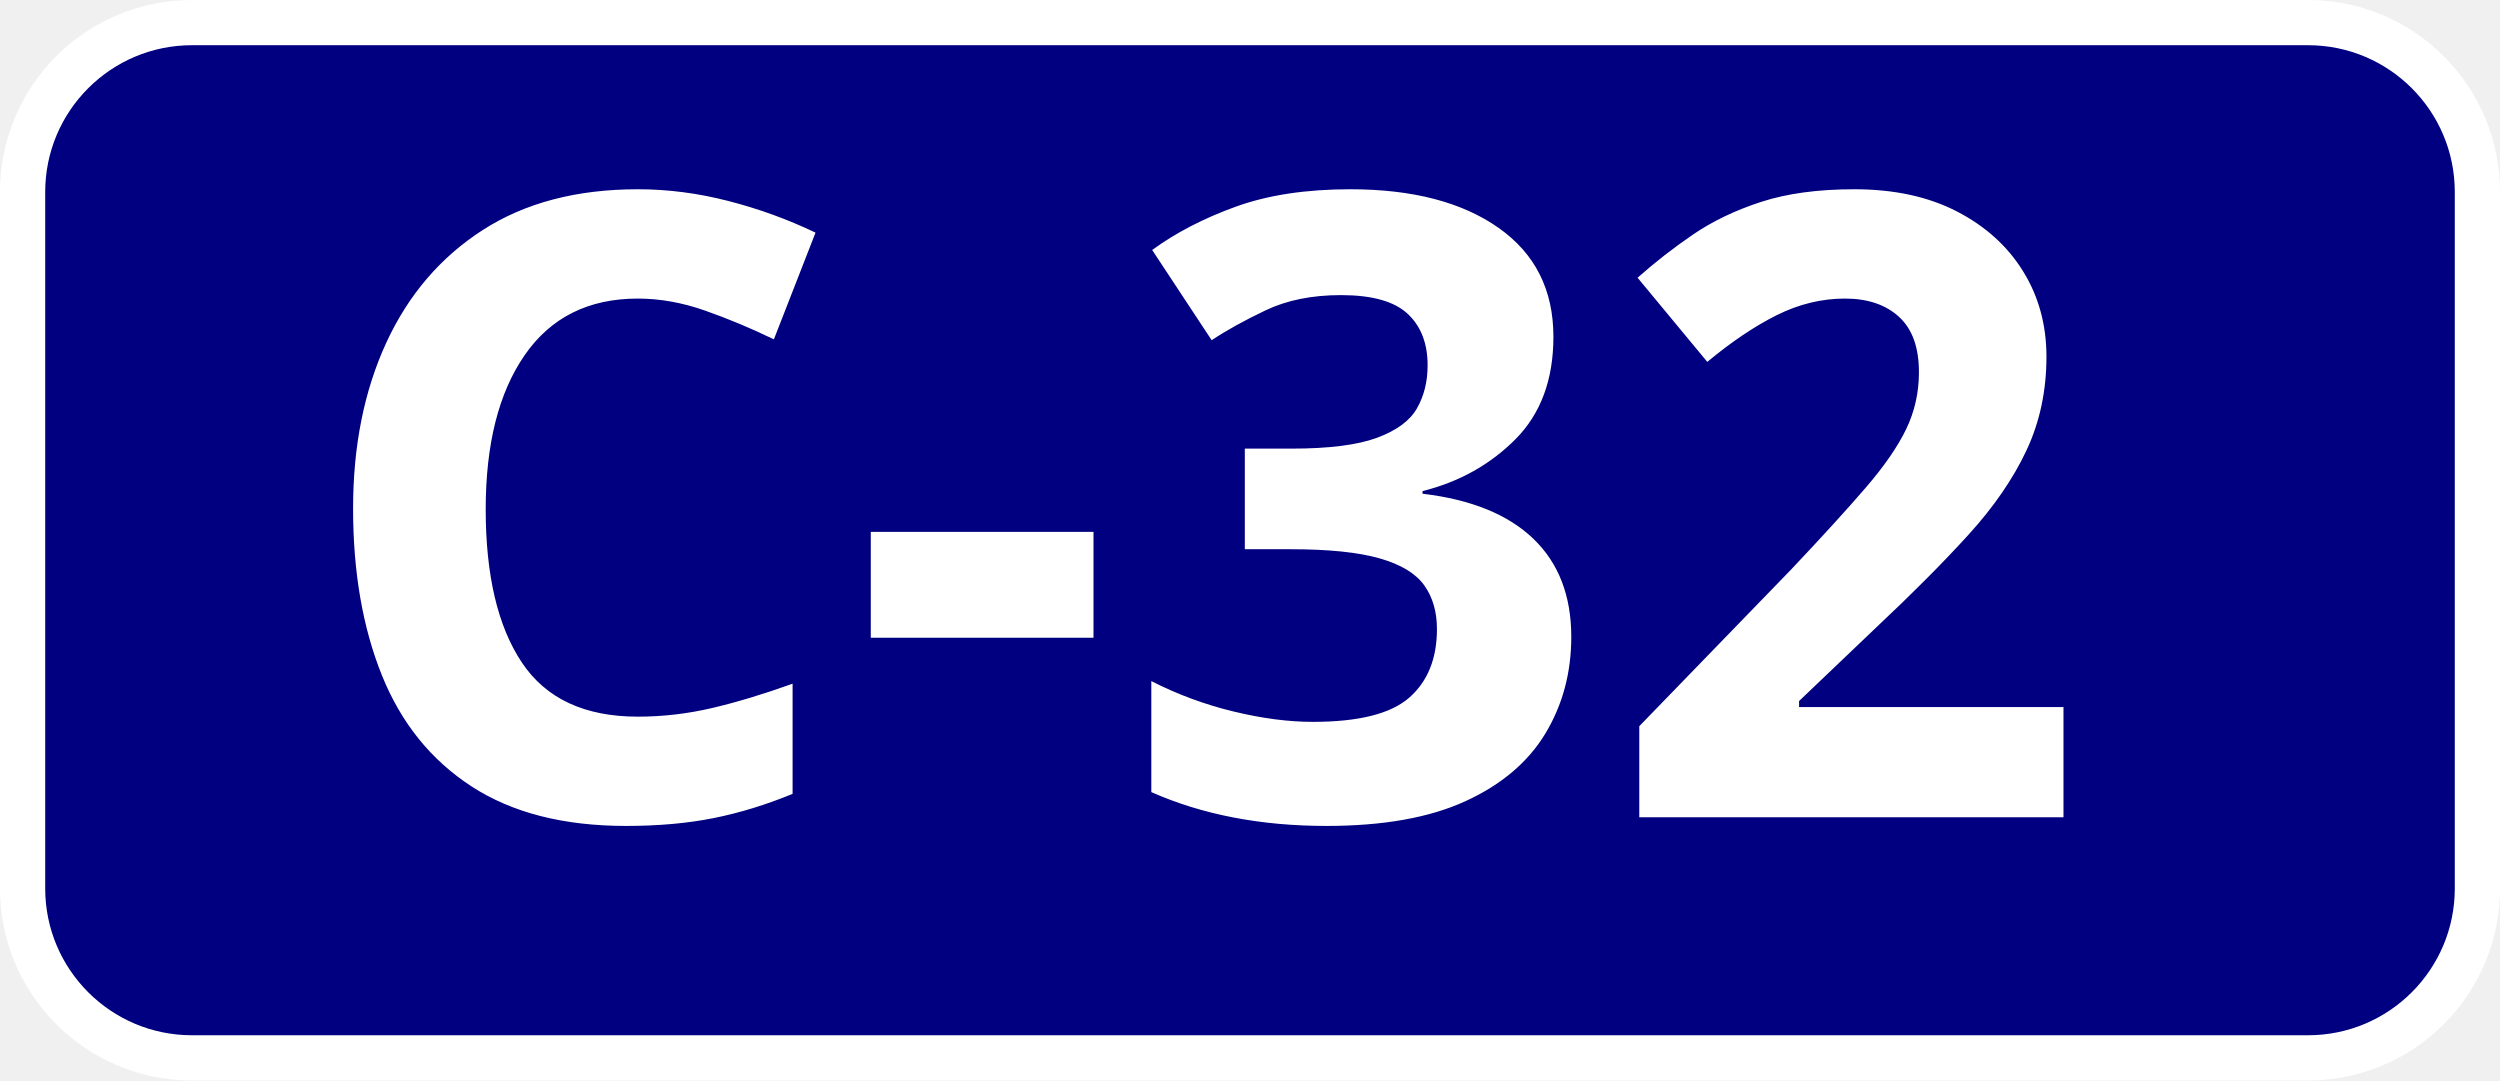
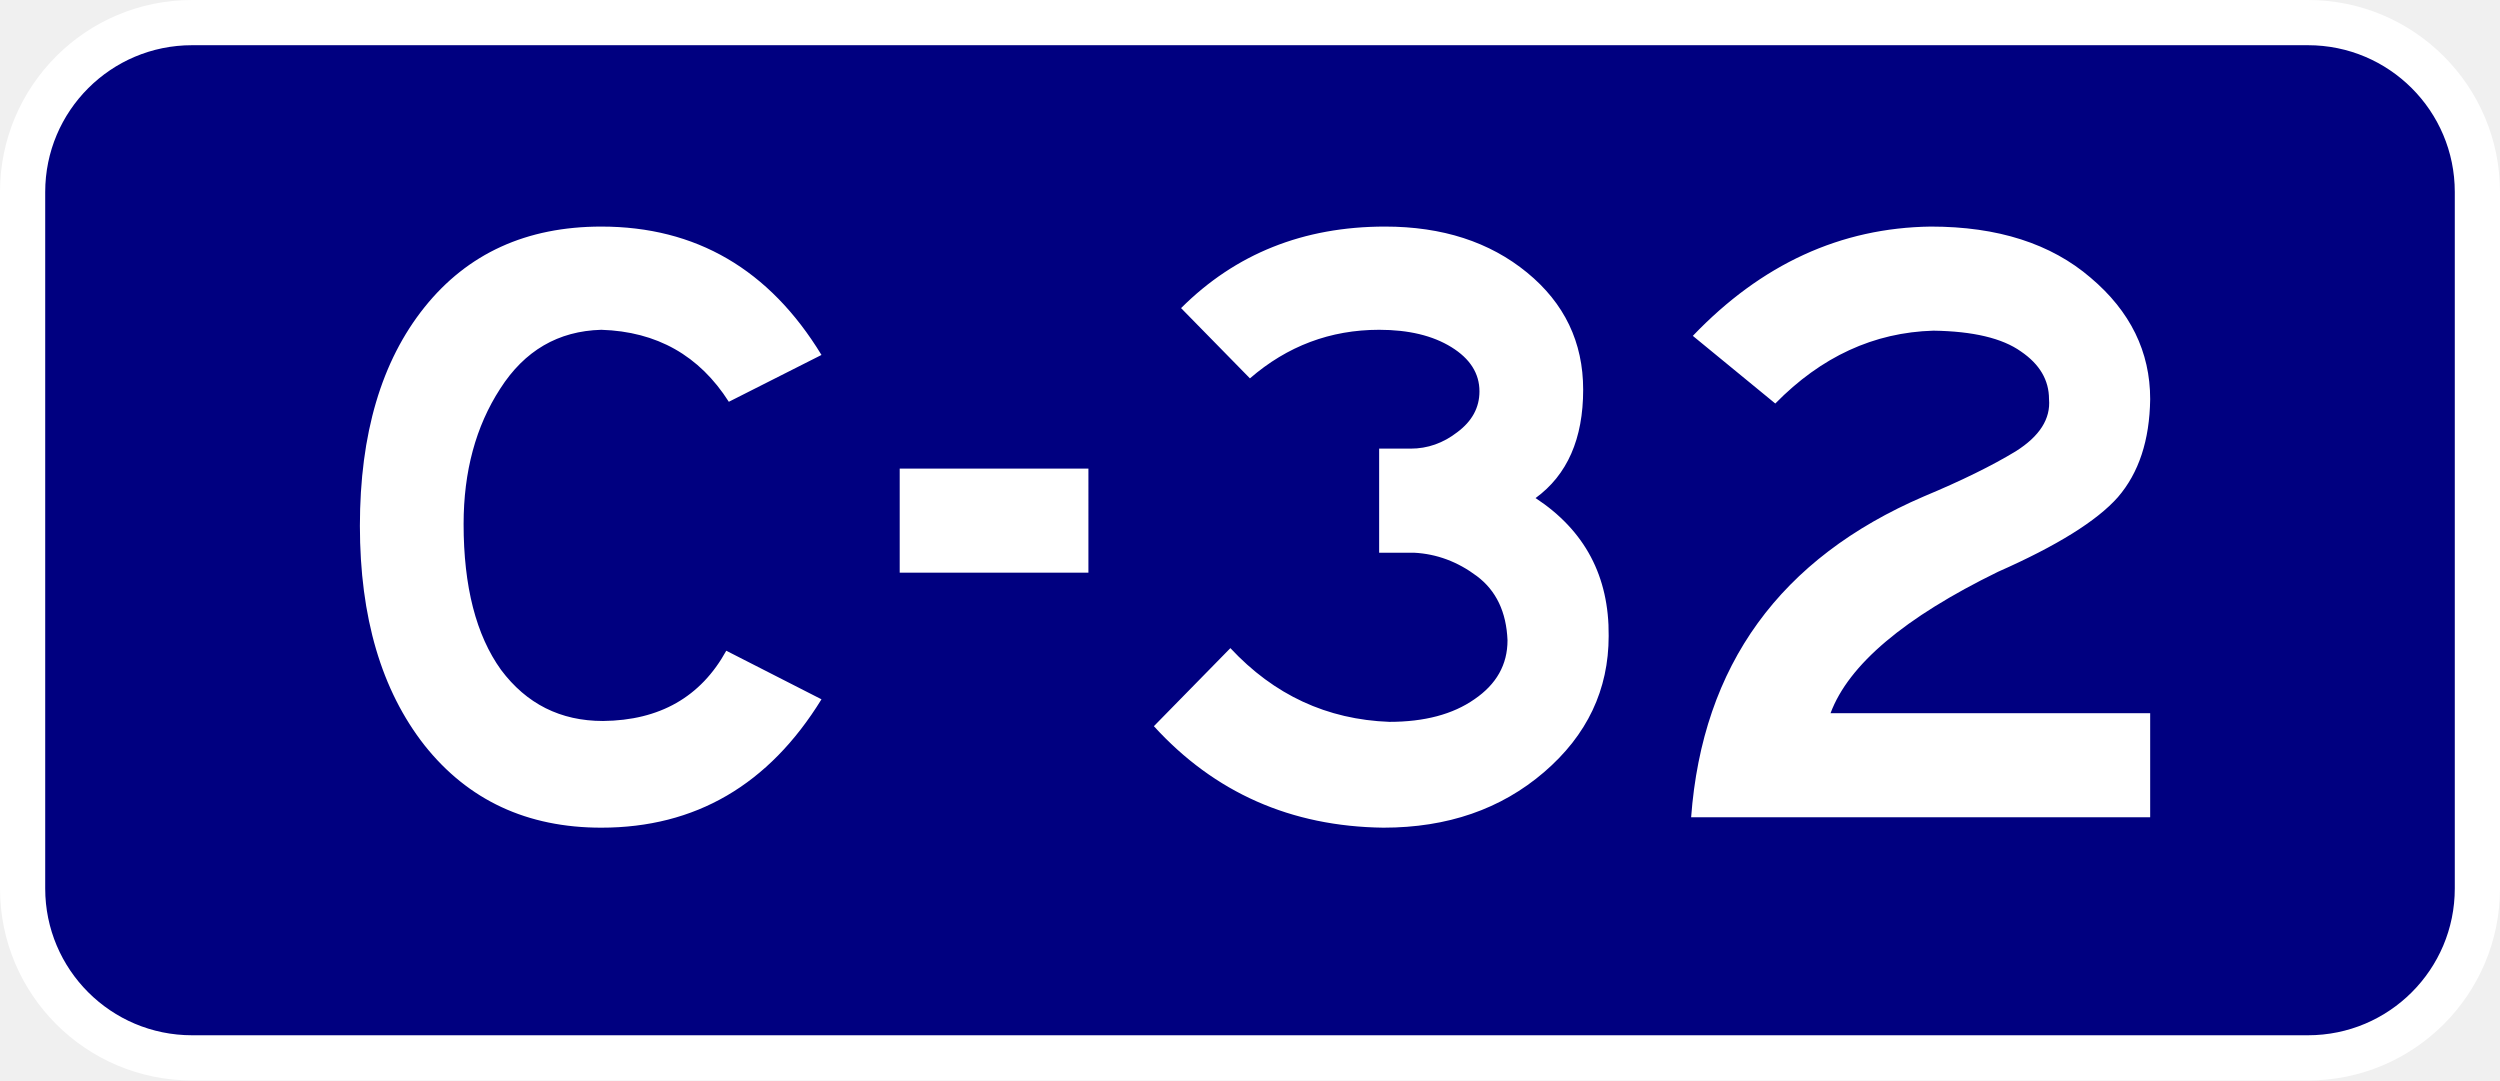
<svg xmlns="http://www.w3.org/2000/svg" width="1106" height="478" id="svg3272" version="1.1">
  <defs id="defs3274" />
  <g id="layer1" transform="translate(244.4286,-504.7908)" style="display:inline">
    <g id="layer12">
      <rect style="fill:#000080;stroke:#ffffff;stroke-width:20;stroke-linecap:round;stroke-linejoin:round;stroke-miterlimit:3.864;stroke-dasharray:none" id="rect9789" width="1086" height="458" x="-234.429" y="514.791" ry="74.953" rx="74.953" />
    </g>
  </g>
  <g id="layer2" style="display:inline" transform="translate(10,9.999978)">
-     <text xml:space="preserve" style="font-size:379.886px;line-height:222.59px;font-family:'Andale Mono IPA';-inkscape-font-specification:'Andale Mono IPA';letter-spacing:0px;word-spacing:0px;fill:none;stroke:#000000;stroke-width:1px;stroke-linecap:butt;stroke-linejoin:miter;stroke-opacity:1" x="125.654" y="348.036" id="text850" transform="scale(0.9899786,1.010123)">
-       <tspan id="tspan848" x="125.654" y="348.036" style="font-style:normal;font-variant:normal;font-weight:bold;font-stretch:normal;font-family:'Highway Gothic Wide';-inkscape-font-specification:'Highway Gothic Wide Bold';fill:#ffffff;stroke:none;stroke-width:1px">C-32</tspan>
-     </text>
+     <path style="font-weight:bold;font-size:379.886px;line-height:222.59px;font-family:'Highway Gothic Wide';-inkscape-font-specification:'Highway Gothic Wide Bold';letter-spacing:0px;word-spacing:0px;fill:#ffffff;stroke-width:1px" d="m 357.004,296.371 q -35.329,56.223 -98.39,56.223 -49.765,0 -79.016,-36.089 -28.871,-36.089 -28.871,-96.111 0,-60.402 28.871,-95.731 28.871,-35.329 79.016,-35.329 63.441,0 98.39,56.223 l -41.408,20.514 q -19.754,-30.391 -56.983,-31.531 -28.871,0.76 -45.206,25.832 -16.335,24.693 -16.335,59.262 0,41.028 16.715,63.821 17.095,22.413 45.586,22.413 37.989,-0.38 55.083,-30.771 z M 476.288,240.908 H 391.954 V 195.322 h 84.335 z m 232.49,27.732 q 0,35.329 -28.871,59.642 -28.871,24.313 -71.798,24.313 -61.921,-0.76 -102.569,-44.447 L 539.729,273.958 q 29.251,30.771 71.039,32.29 23.553,0 37.989,-9.877 14.816,-9.877 14.816,-25.832 -0.76,-18.614 -13.676,-28.112 -12.916,-9.497 -28.112,-10.257 H 606.209 v -45.586 h 14.056 q 11.397,0 20.894,-7.218 9.877,-7.218 9.877,-17.855 0,-11.776 -12.536,-19.374 -12.536,-7.598 -32.29,-7.598 -32.67,0 -57.743,21.274 l -30.771,-30.771 q 36.469,-35.709 91.173,-35.709 38.368,0 63.441,20.134 25.072,20.134 25.072,51.285 0,32.29 -21.274,47.486 33.05,21.274 32.67,60.402 z m 241.987,79.396 H 745.627 q 7.598,-99.91 104.089,-140.558 25.072,-10.257 41.028,-19.754 15.955,-9.877 14.816,-22.793 0,-12.536 -12.536,-20.894 -12.536,-8.737 -39.128,-9.117 -39.888,1.14 -70.659,31.91 l -36.849,-29.631 q 45.966,-47.106 106.368,-47.866 44.827,0 71.419,22.413 26.592,22.033 26.592,53.184 -0.38,26.972 -14.436,42.927 -14.056,15.575 -53.564,32.67 -62.681,30.011 -74.838,61.921 h 142.837 z" id="text850" transform="scale(0.9899786,1.010123)" aria-label="C-32" />
  </g>
</svg>
